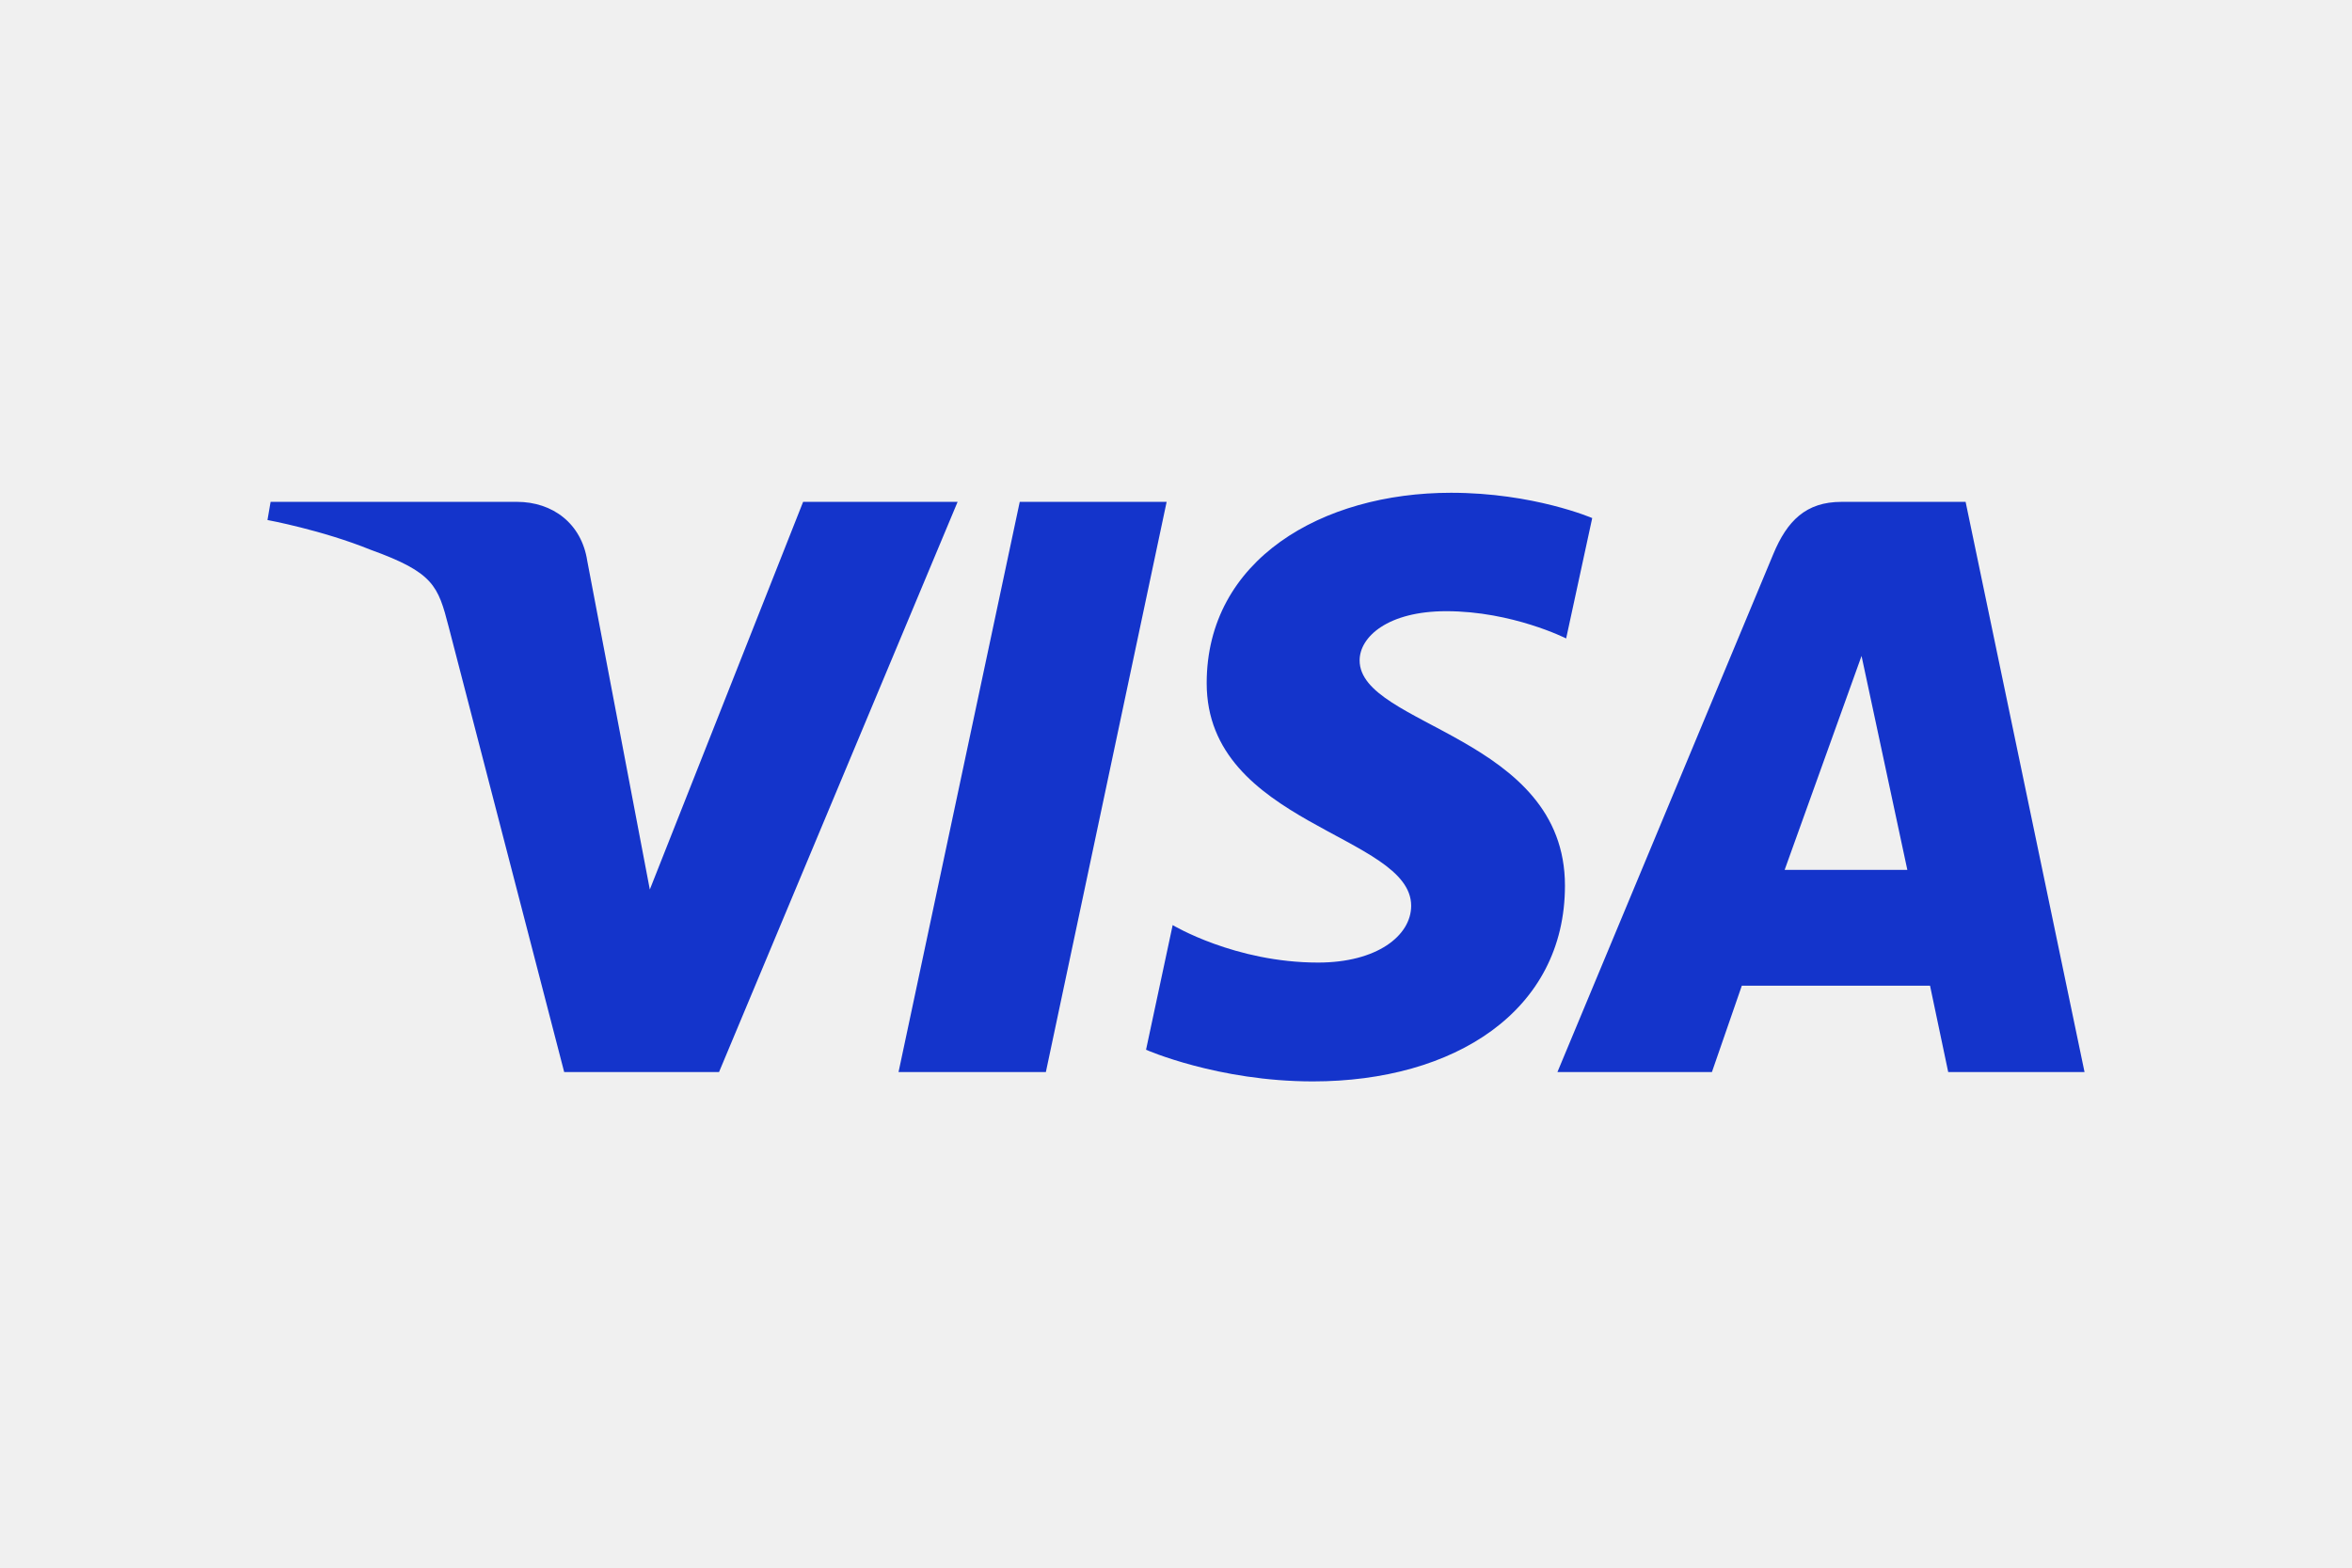
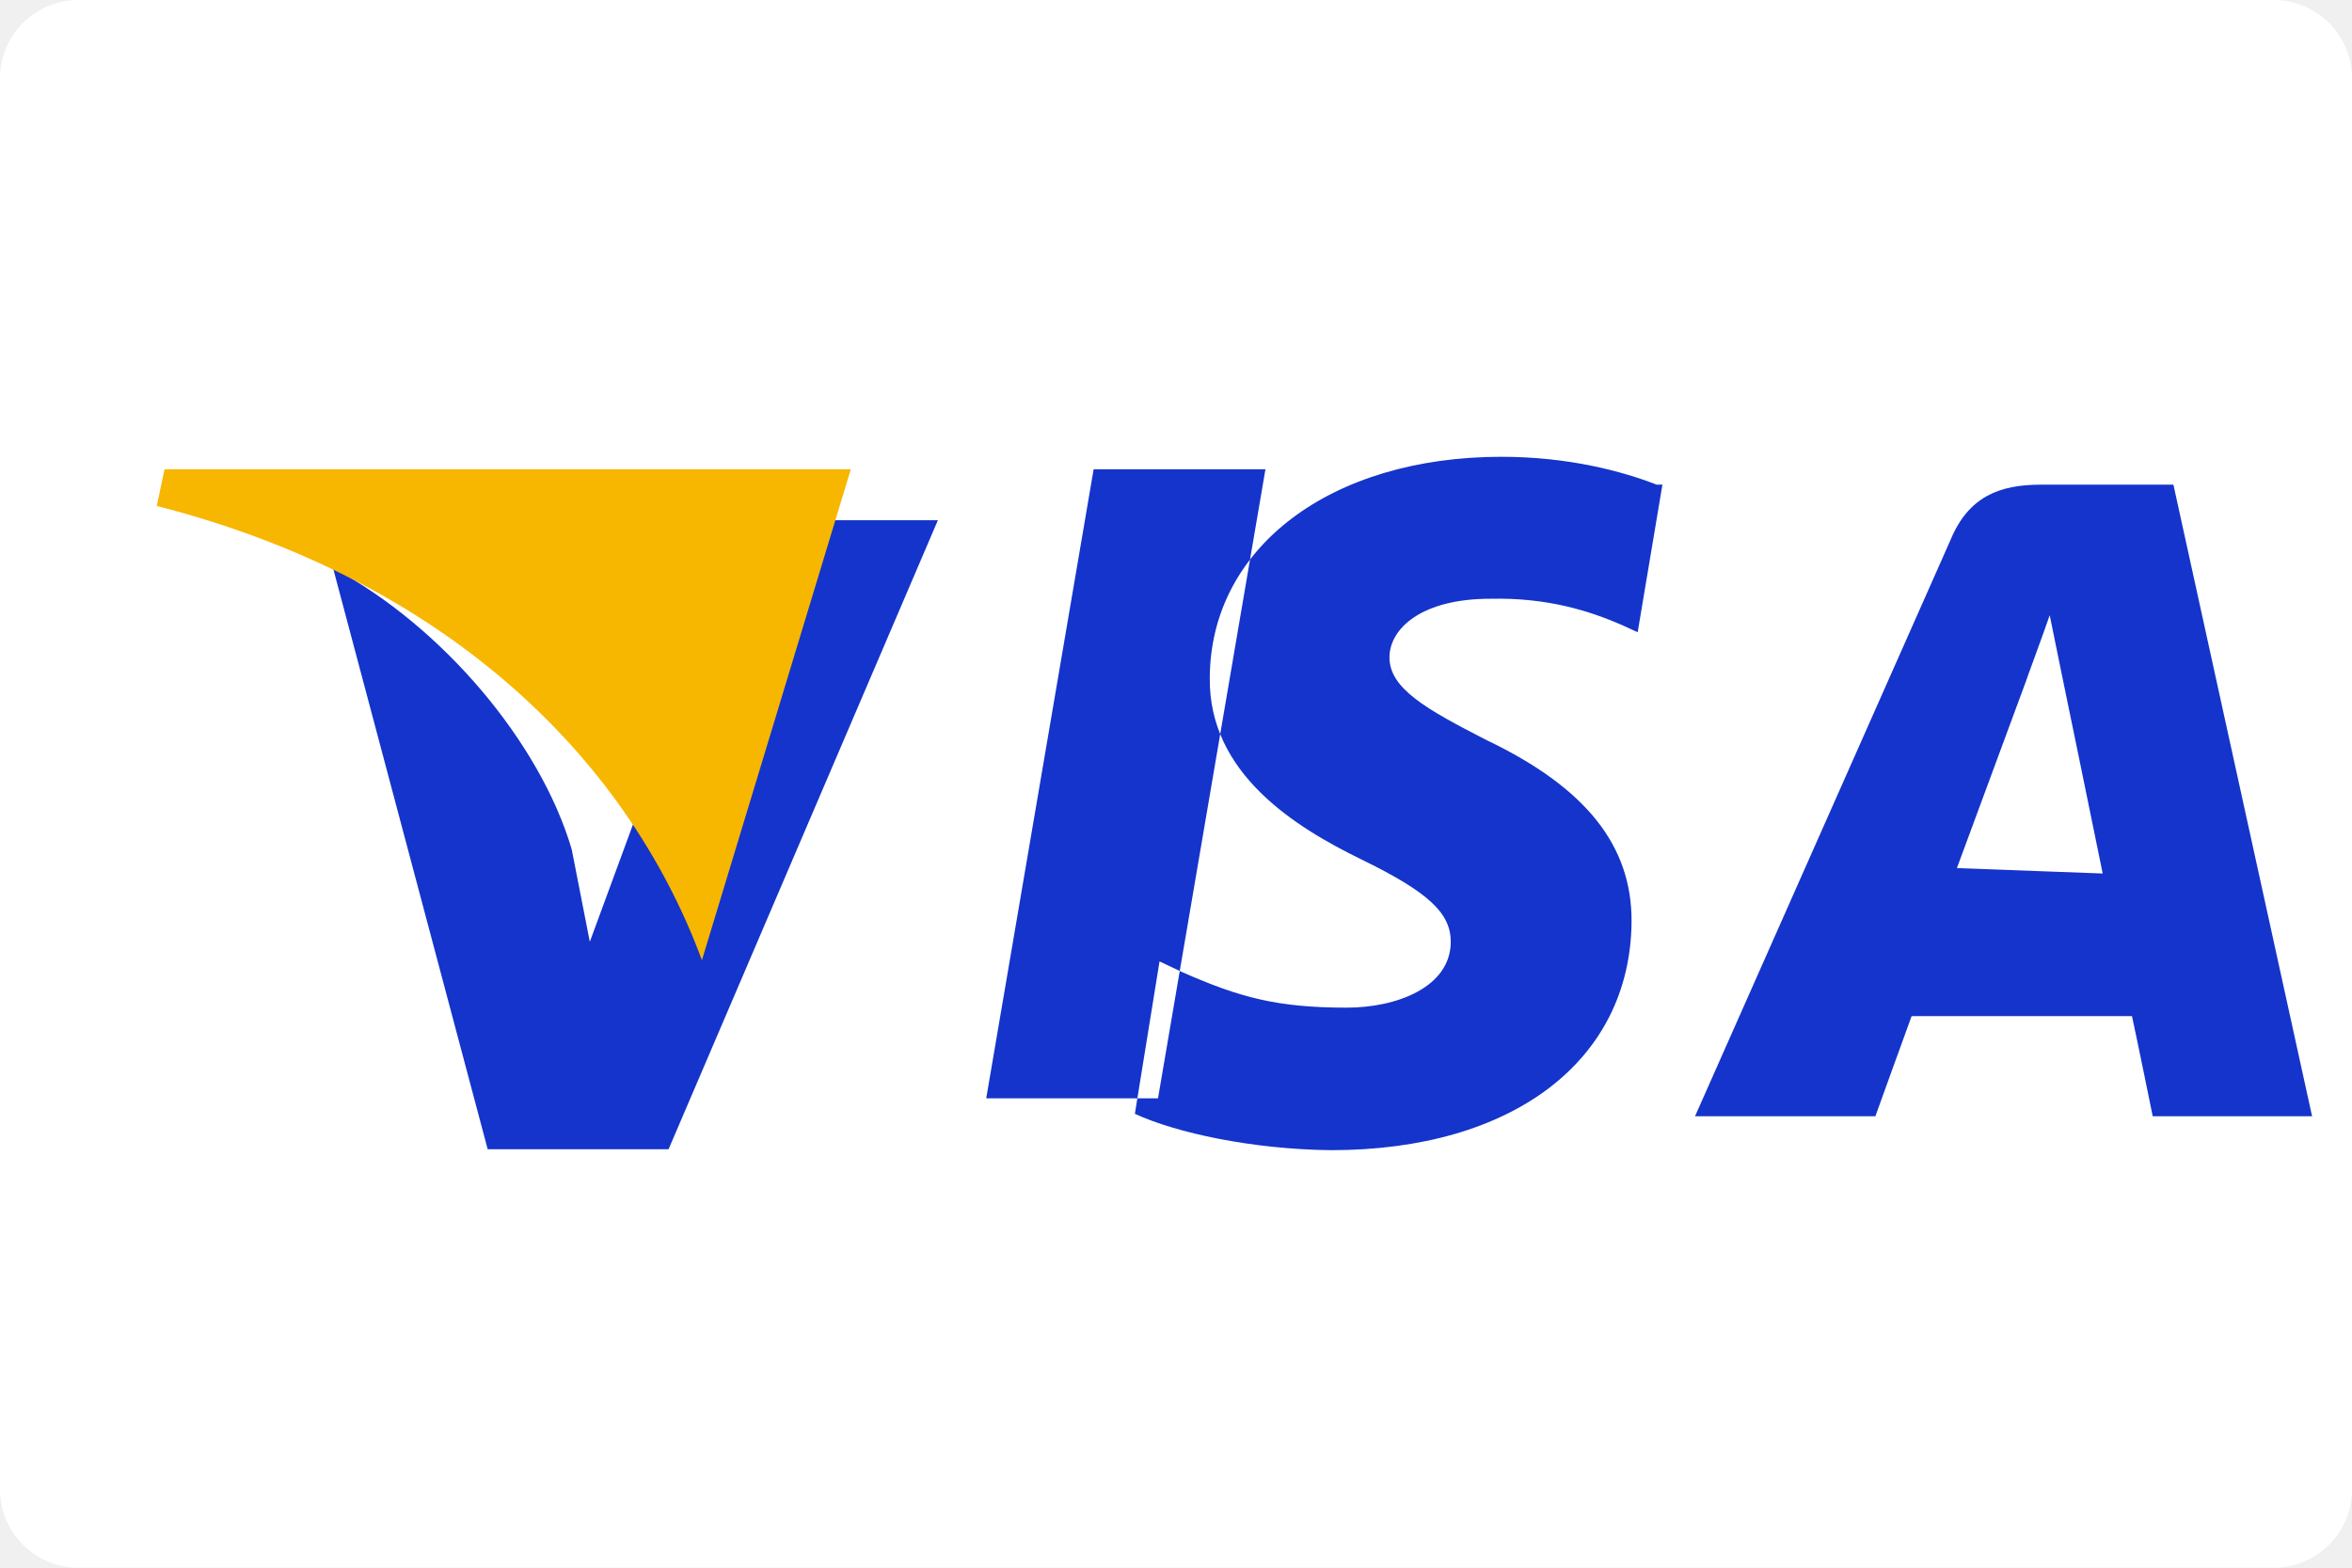
<svg xmlns="http://www.w3.org/2000/svg" width="120" height="80" viewBox="0 0 120 80" fill="none">
-   <g transform="translate(13.6, 25.1) scale(0.0928)">
-     <path fill="#1434CB" d="m651.19.5c-70.93,0-134.32,36.77-134.32,104.69,0,77.9,112.42,83.28,112.42,122.42,0,16.48-18.88,31.23-51.14,31.23-45.77,0-79.98-20.61-79.98-20.61l-14.64,68.55s39.41,17.41,91.73,17.41c77.55,0,138.58-38.57,138.58-107.66,0-82.32-112.89-87.54-112.89-123.86,0-12.91,15.5-27.05,47.66-27.05,36.29,0,65.89,14.99,65.89,14.99l14.33-66.2S696.61.5,651.18.5h0ZM2.22,5.5L.5,15.49s29.84,5.46,56.72,16.36c34.61,12.49,37.07,19.77,42.9,42.35l63.51,244.83h85.14L379.93,5.5h-84.94l-84.28,213.17-34.39-180.7c-3.15-20.68-19.13-32.48-38.68-32.48,0,0-135.41,0-135.41,0Zm411.87,0l-66.63,313.53h81L494.85,5.5h-80.76Zm451.76,0c-19.53,0-29.88,10.46-37.47,28.73l-118.67,284.8h84.94l16.43-47.47h103.48l9.99,47.47h74.95L934.12,5.5h-68.27Zm11.05,84.71l25.18,117.65h-67.45l42.28-117.65h0Z" />
+   <rect width="120" height="80" rx="4" fill="white" />
+   <g transform="translate(8, 23.33) scale(0.734)">
+     <path fill="#1434CB" d="M57.653 44.576l7.466-43.731h11.942l-7.467 43.731H57.653zm46.604-42.664c-2.39-.933-6.13-1.939-10.787-1.939-11.87 0-20.224 6.305-20.278 15.352-.089 6.678 5.968 10.407 10.518 12.631 4.678 2.278 6.252 3.743 6.234 5.77-.037 3.125-3.754 4.545-7.23 4.545-4.836 0-7.426-.708-11.411-2.457l-1.603-.759-1.714 10.597c2.868 1.323 8.163 2.473 13.655 2.528 12.607 0 20.78-6.223 20.869-15.867.037-5.289-3.159-9.336-10.089-12.648-4.195-2.152-6.757-3.587-6.738-5.769.019-1.981 2.223-4.053 7.009-4.053 3.992-.09 6.906.852 9.141 1.821l1.102.507 1.722-10.266zm35.918 0h-9.227c-2.859 0-5.006.824-6.257 3.821l-17.769 40.09h12.537s2.05-5.698 2.518-6.962h15.318c.356 1.621 1.442 6.962 1.442 6.962h11.077l-9.639-43.911zm-15.05 26.657c1.002-2.698 4.836-13.087 4.836-13.087-.037.056 1.002-2.73 1.616-4.492l.831 4.072s2.355 11.412 2.851 13.882l-10.134-.375zm-83.336-26.657l-11.69 31.78-1.258-6.425c-2.188-7.433-8.995-15.5-16.59-19.559l10.749 40.407h12.573l18.72-43.731H41.789l-.001.001z" />
+     <path fill="#F7B600" d="M25.773.845H.535l-.535 2.548c19.569 4.996 32.522 17.062 37.892 31.579L48.24.845H25.773z" />
  </g>
</svg>
